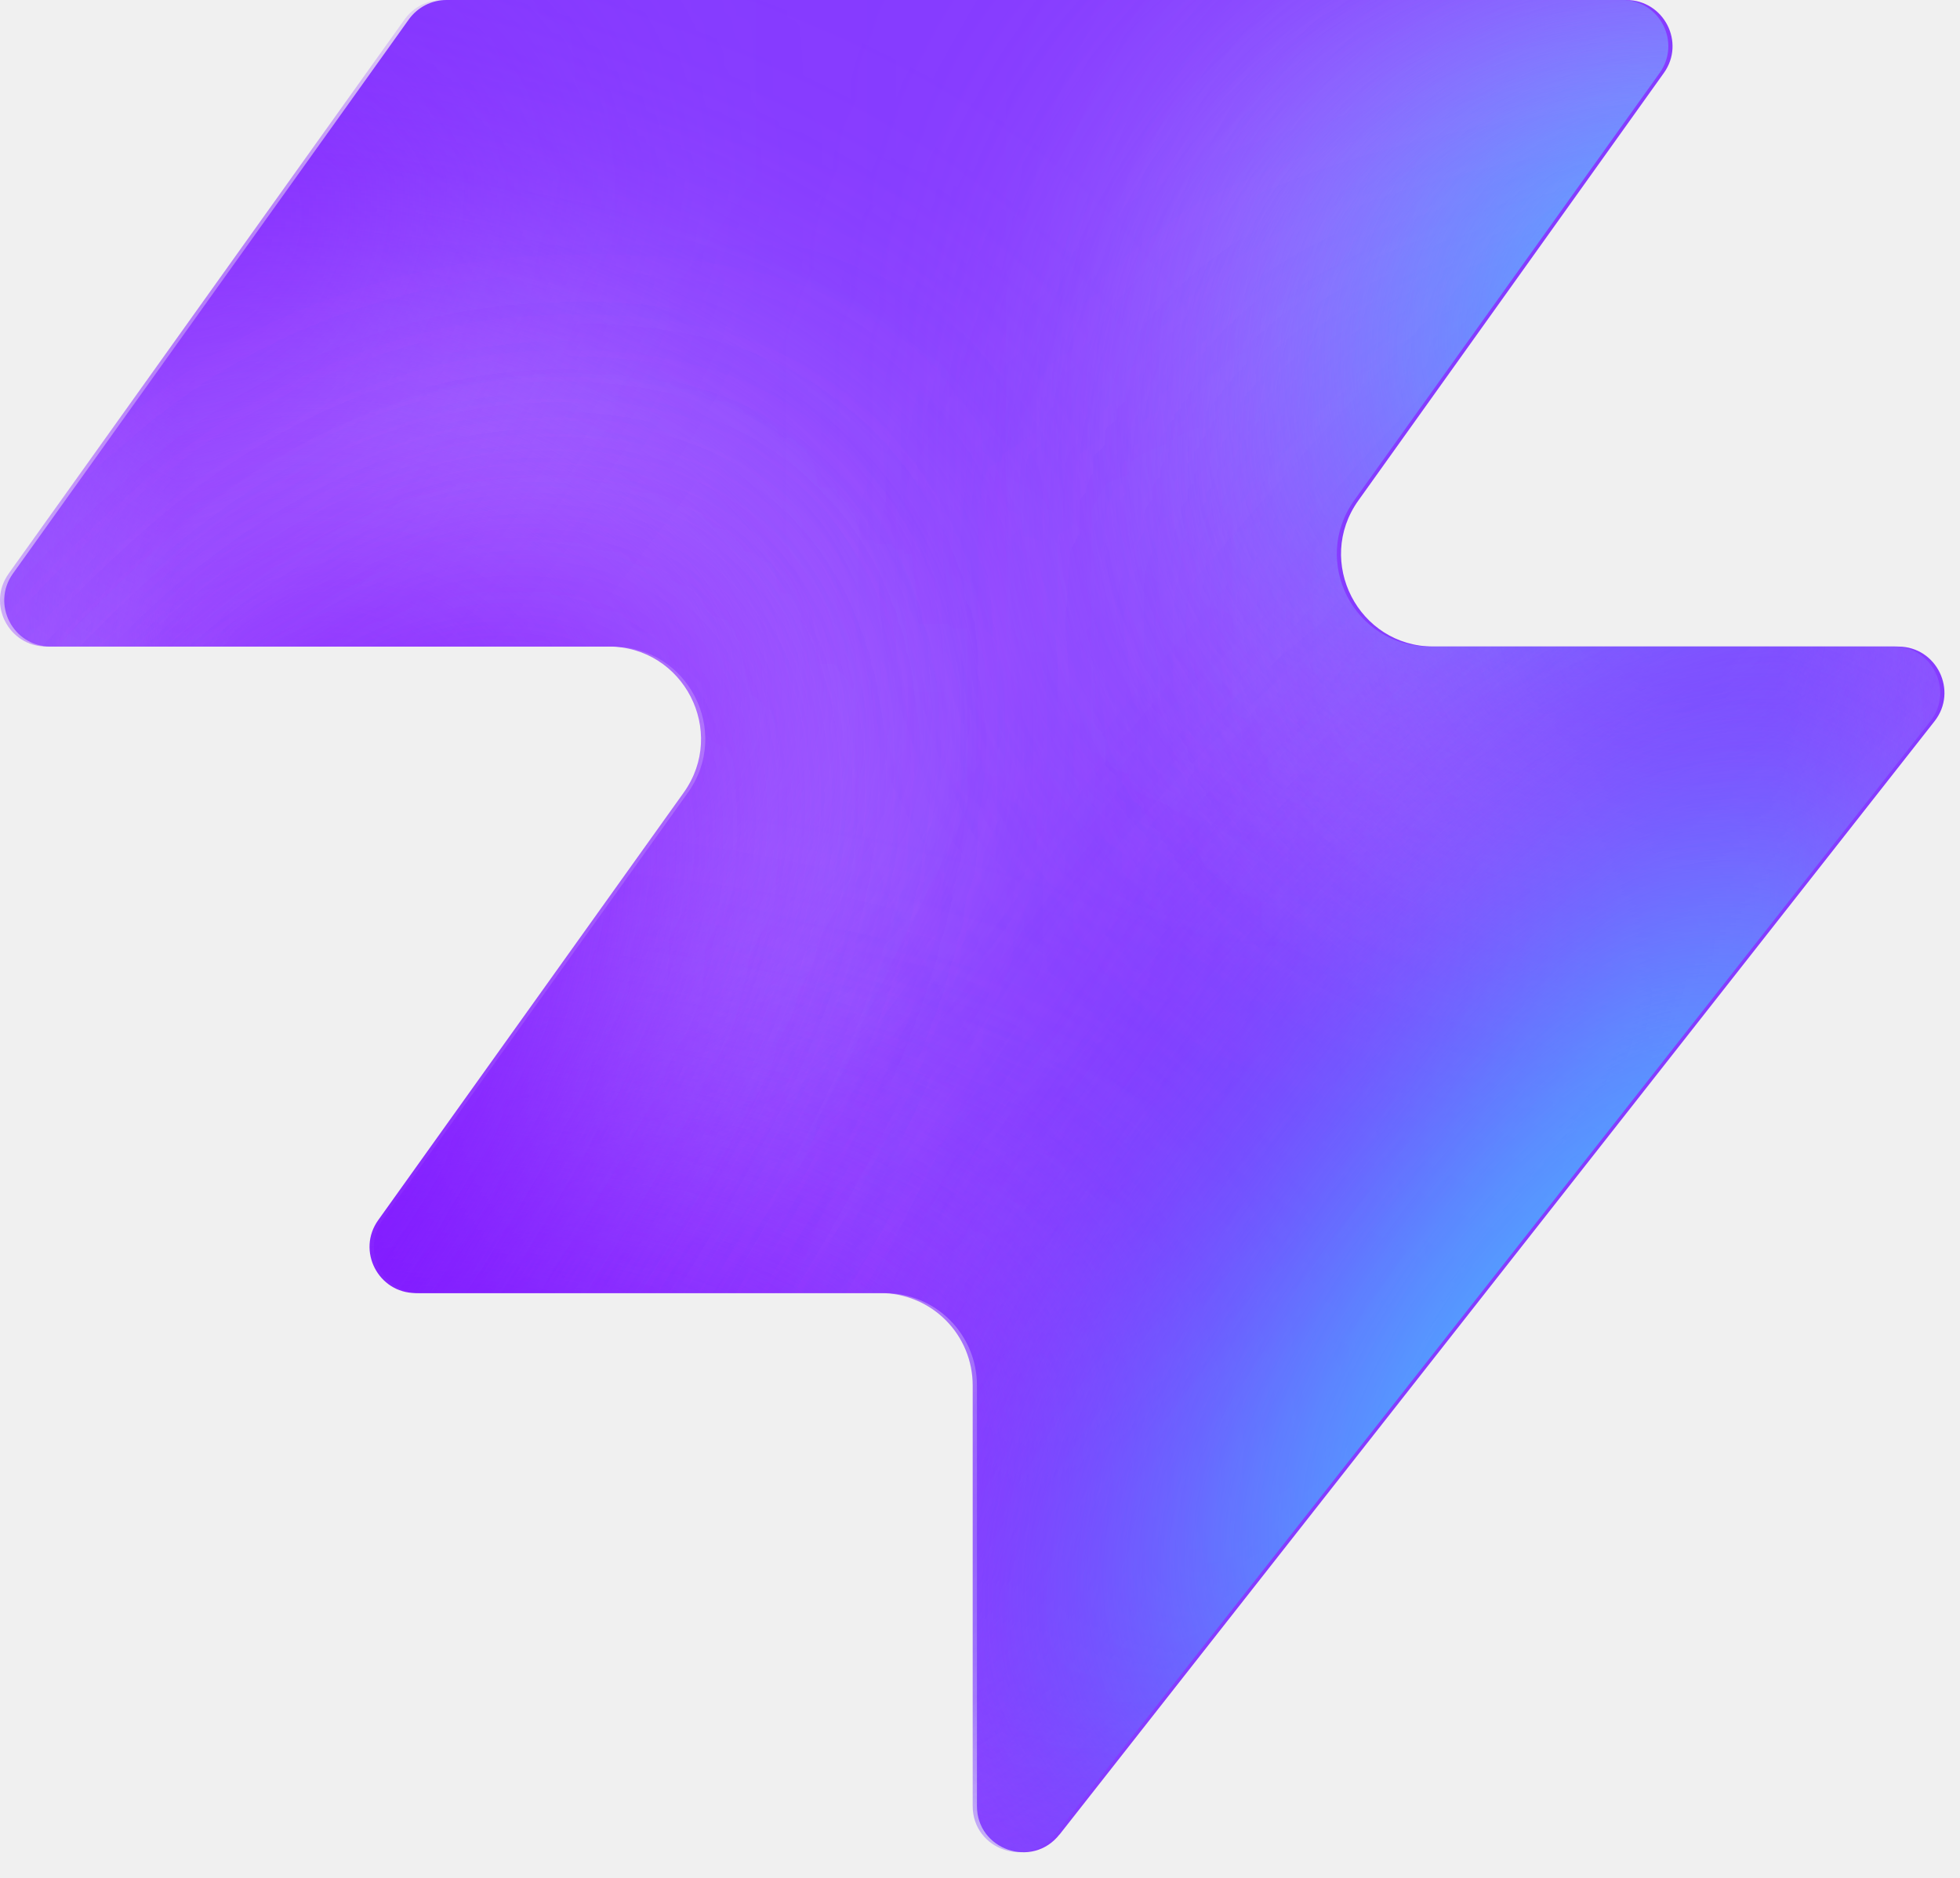
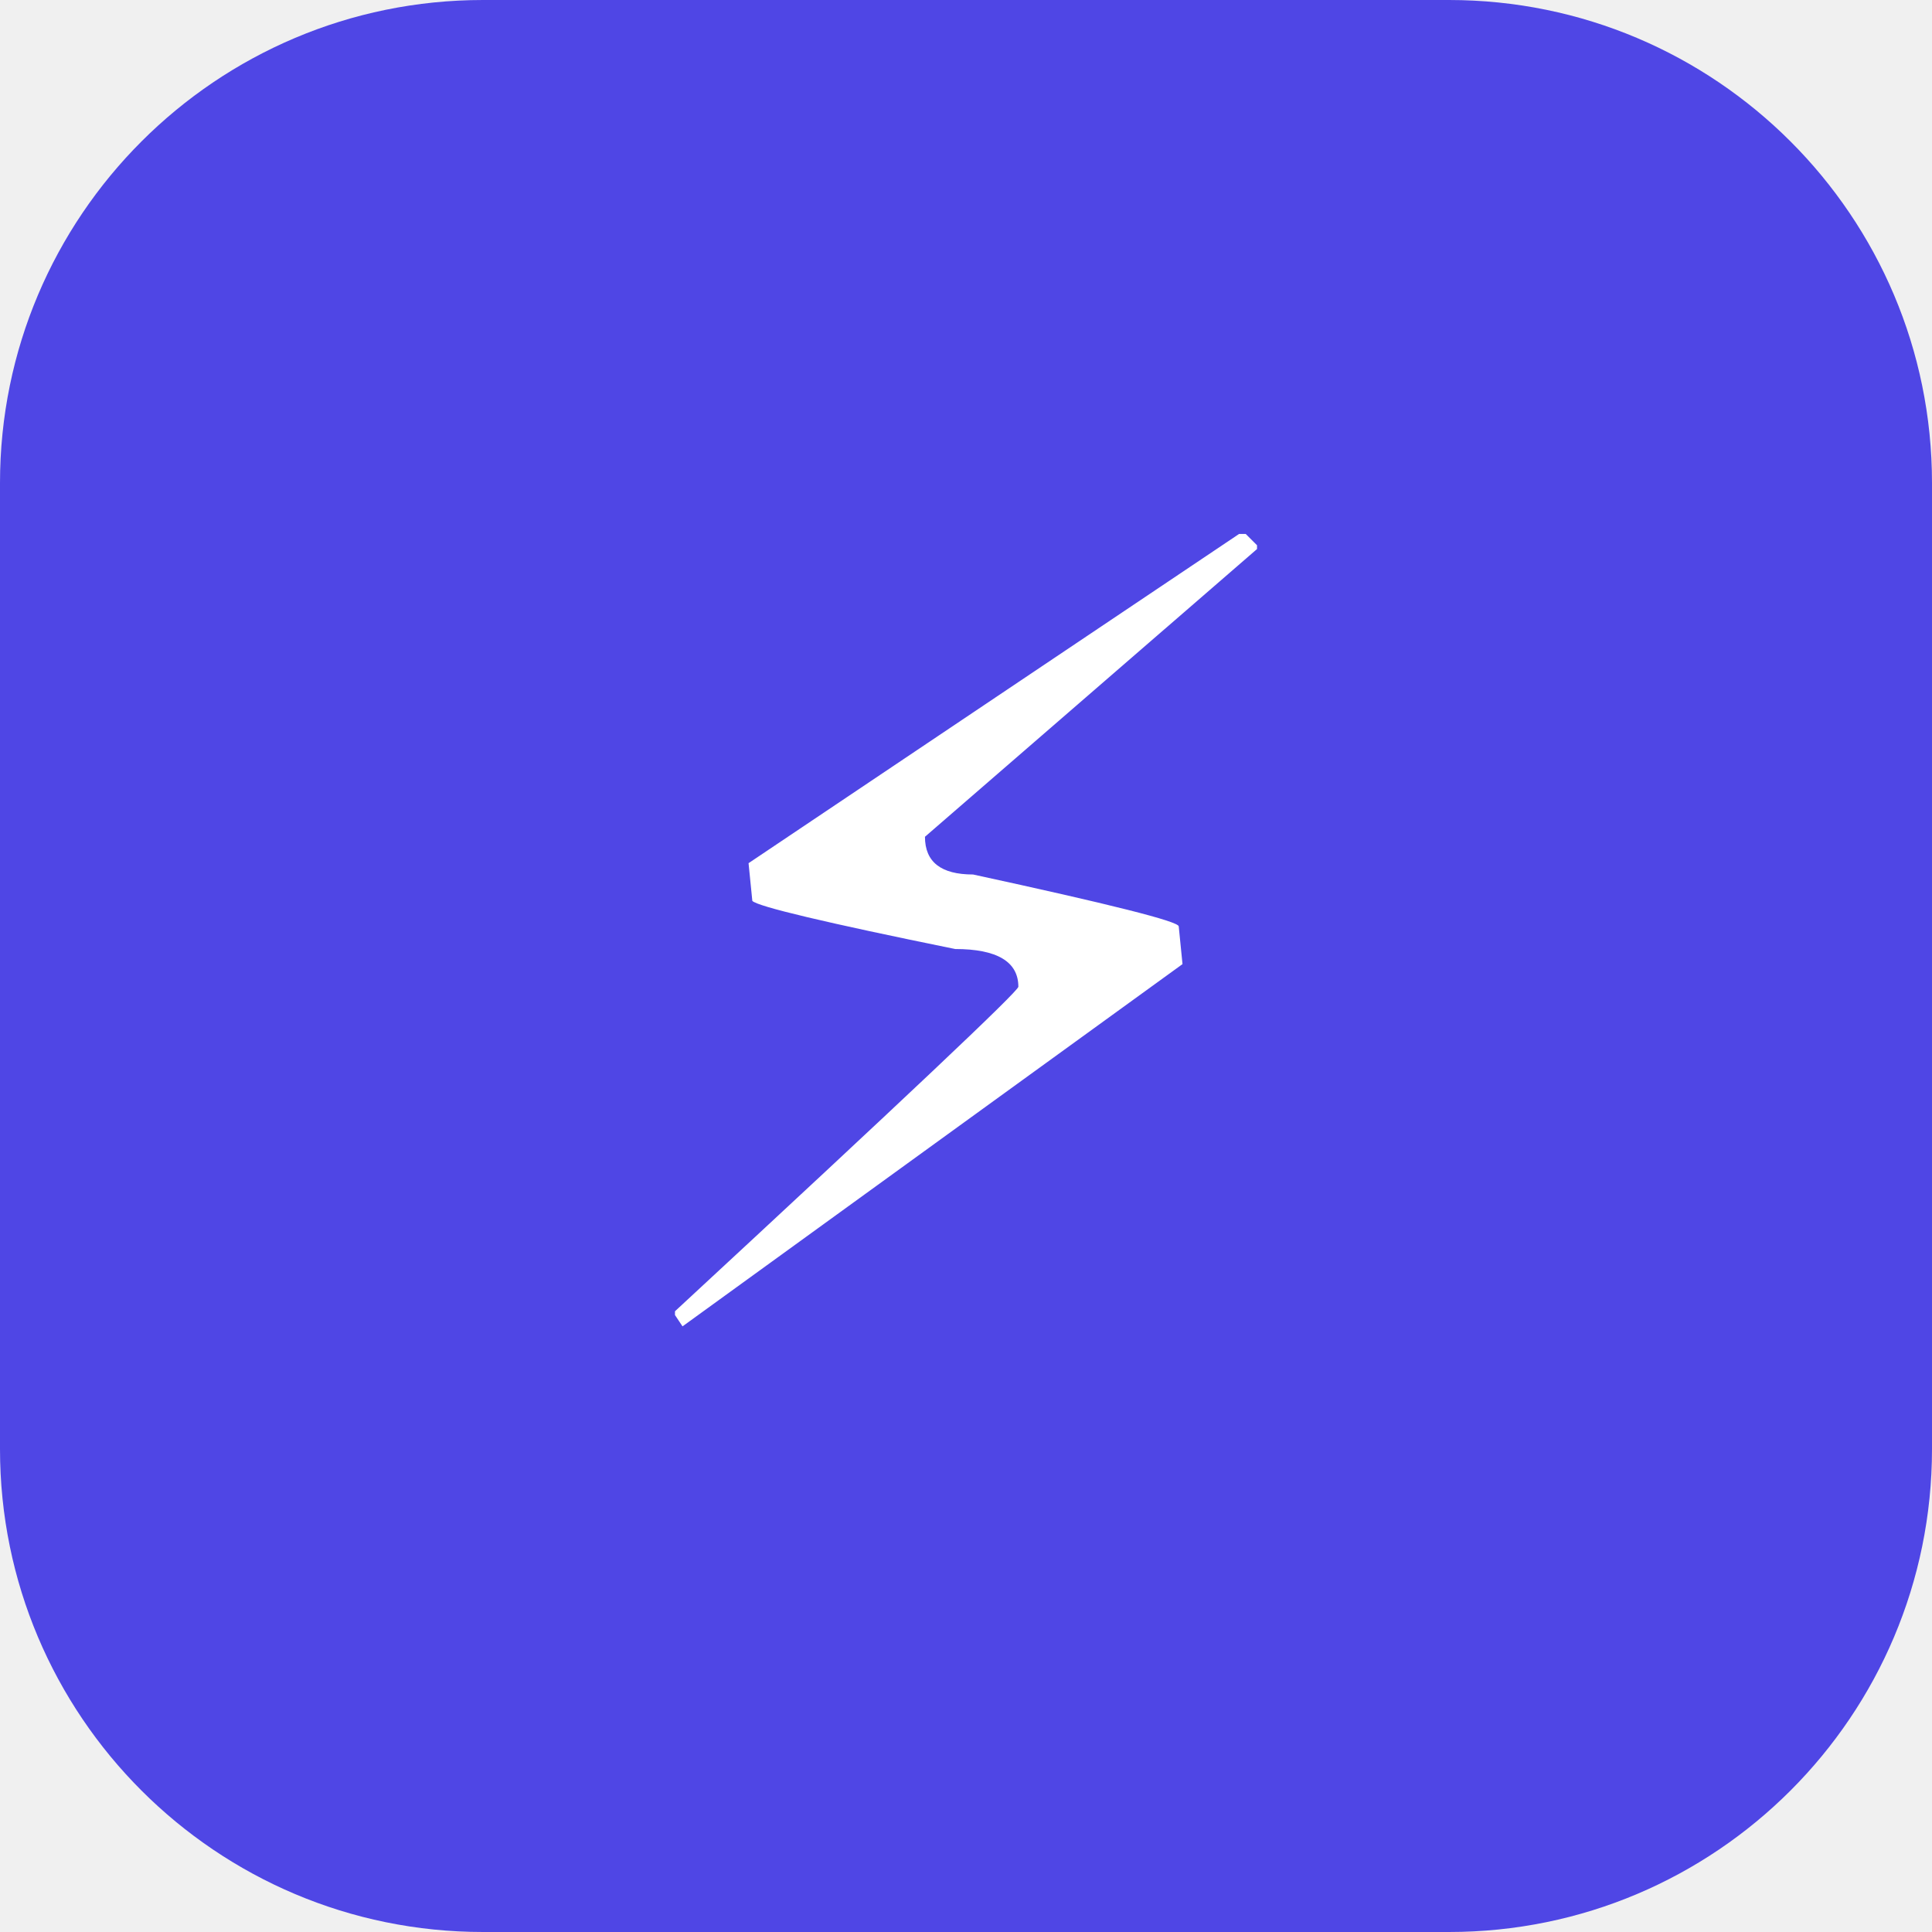
- <svg xmlns="http://www.w3.org/2000/svg" width="48" height="46" fill="none" viewBox="0 0 48 46">
-   <path fill="#863bff" d="M25.946 44.938c-.664.845-2.021.375-2.021-.698V33.937a2.26 2.26 0 0 0-2.262-2.262H10.287c-.92 0-1.456-1.04-.92-1.788l7.48-10.471c1.07-1.497 0-3.578-1.842-3.578H1.237c-.92 0-1.456-1.04-.92-1.788L10.013.474c.214-.297.556-.474.92-.474h28.894c.92 0 1.456 1.04.92 1.788l-7.48 10.471c-1.07 1.498 0 3.579 1.842 3.579h11.377c.943 0 1.473 1.088.89 1.83L25.947 44.94z" style="fill:#863bff;fill:color(display-p3 .525 .23 1);fill-opacity:1" />
-   <mask id="a" width="48" height="46" x="0" y="0" maskUnits="userSpaceOnUse" style="mask-type:alpha">
-     <path fill="#000" d="M25.842 44.938c-.664.844-2.021.375-2.021-.698V33.937a2.26 2.26 0 0 0-2.262-2.262H10.183c-.92 0-1.456-1.04-.92-1.788l7.48-10.471c1.07-1.498 0-3.579-1.842-3.579H1.133c-.92 0-1.456-1.04-.92-1.787L9.91.473c.214-.297.556-.474.92-.474h28.894c.92 0 1.456 1.04.92 1.788l-7.48 10.471c-1.07 1.498 0 3.578 1.842 3.578h11.377c.943 0 1.473 1.088.89 1.832L25.843 44.94z" style="fill:#000;fill-opacity:1" />
-   </mask>
-   <g mask="url(#a)">
-     <g filter="url(#b)">
-       <ellipse cx="5.508" cy="14.704" fill="#ede6ff" rx="5.508" ry="14.704" style="fill:#ede6ff;fill:color(display-p3 .927 .903 1);fill-opacity:1" transform="matrix(.00324 1 1 -.00324 -4.47 31.516)" />
-     </g>
-     <g filter="url(#c)">
-       <ellipse cx="10.399" cy="29.851" fill="#ede6ff" rx="10.399" ry="29.851" style="fill:#ede6ff;fill:color(display-p3 .927 .903 1);fill-opacity:1" transform="matrix(.00324 1 1 -.00324 -39.328 7.883)" />
-     </g>
-     <g filter="url(#d)">
-       <ellipse cx="5.508" cy="30.487" fill="#7e14ff" rx="5.508" ry="30.487" style="fill:#7e14ff;fill:color(display-p3 .492 .077 1);fill-opacity:1" transform="rotate(89.814 -25.913 -14.639)scale(1 -1)" />
-     </g>
-     <g filter="url(#e)">
-       <ellipse cx="5.508" cy="30.599" fill="#7e14ff" rx="5.508" ry="30.599" style="fill:#7e14ff;fill:color(display-p3 .492 .077 1);fill-opacity:1" transform="rotate(89.814 -32.644 -3.334)scale(1 -1)" />
-     </g>
-     <g filter="url(#f)">
-       <ellipse cx="5.508" cy="30.599" fill="#7e14ff" rx="5.508" ry="30.599" style="fill:#7e14ff;fill:color(display-p3 .492 .077 1);fill-opacity:1" transform="matrix(.00324 1 1 -.00324 -34.34 30.47)" />
-     </g>
-     <g filter="url(#g)">
-       <ellipse cx="14.072" cy="22.078" fill="#ede6ff" rx="14.072" ry="22.078" style="fill:#ede6ff;fill:color(display-p3 .927 .903 1);fill-opacity:1" transform="rotate(93.35 24.506 48.493)scale(-1 1)" />
-     </g>
-     <g filter="url(#h)">
-       <ellipse cx="3.47" cy="21.501" fill="#7e14ff" rx="3.47" ry="21.501" style="fill:#7e14ff;fill:color(display-p3 .492 .077 1);fill-opacity:1" transform="rotate(89.009 28.708 47.59)scale(-1 1)" />
-     </g>
-     <g filter="url(#i)">
-       <ellipse cx="3.47" cy="21.501" fill="#7e14ff" rx="3.47" ry="21.501" style="fill:#7e14ff;fill:color(display-p3 .492 .077 1);fill-opacity:1" transform="rotate(89.009 28.708 47.59)scale(-1 1)" />
-     </g>
-     <g filter="url(#j)">
-       <ellipse cx=".387" cy="8.972" fill="#7e14ff" rx="4.407" ry="29.108" style="fill:#7e14ff;fill:color(display-p3 .492 .077 1);fill-opacity:1" transform="rotate(39.51 .387 8.972)" />
-     </g>
-     <g filter="url(#k)">
-       <ellipse cx="47.523" cy="-6.092" fill="#7e14ff" rx="4.407" ry="29.108" style="fill:#7e14ff;fill:color(display-p3 .492 .077 1);fill-opacity:1" transform="rotate(37.892 47.523 -6.092)" />
-     </g>
-     <g filter="url(#l)">
-       <ellipse cx="41.412" cy="6.333" fill="#47bfff" rx="5.971" ry="9.665" style="fill:#47bfff;fill:color(display-p3 .28 .748 1);fill-opacity:1" transform="rotate(37.892 41.412 6.333)" />
-     </g>
-     <g filter="url(#m)">
-       <ellipse cx="-1.879" cy="38.332" fill="#7e14ff" rx="4.407" ry="29.108" style="fill:#7e14ff;fill:color(display-p3 .492 .077 1);fill-opacity:1" transform="rotate(37.892 -1.88 38.332)" />
-     </g>
-     <g filter="url(#n)">
-       <ellipse cx="-1.879" cy="38.332" fill="#7e14ff" rx="4.407" ry="29.108" style="fill:#7e14ff;fill:color(display-p3 .492 .077 1);fill-opacity:1" transform="rotate(37.892 -1.88 38.332)" />
-     </g>
-     <g filter="url(#o)">
-       <ellipse cx="35.651" cy="29.907" fill="#7e14ff" rx="4.407" ry="29.108" style="fill:#7e14ff;fill:color(display-p3 .492 .077 1);fill-opacity:1" transform="rotate(37.892 35.651 29.907)" />
-     </g>
-     <g filter="url(#p)">
-       <ellipse cx="38.418" cy="32.4" fill="#47bfff" rx="5.971" ry="15.297" style="fill:#47bfff;fill:color(display-p3 .28 .748 1);fill-opacity:1" transform="rotate(37.892 38.418 32.4)" />
-     </g>
-   </g>
-   <defs>
-     <filter id="b" width="60.045" height="41.654" x="-19.77" y="16.149" color-interpolation-filters="sRGB" filterUnits="userSpaceOnUse">
-       <feFlood flood-opacity="0" result="BackgroundImageFix" />
-       <feBlend in="SourceGraphic" in2="BackgroundImageFix" result="shape" />
-       <feGaussianBlur result="effect1_foregroundBlur_2002_17158" stdDeviation="7.659" />
-     </filter>
-     <filter id="c" width="90.34" height="51.437" x="-54.613" y="-7.533" color-interpolation-filters="sRGB" filterUnits="userSpaceOnUse">
-       <feFlood flood-opacity="0" result="BackgroundImageFix" />
-       <feBlend in="SourceGraphic" in2="BackgroundImageFix" result="shape" />
-       <feGaussianBlur result="effect1_foregroundBlur_2002_17158" stdDeviation="7.659" />
-     </filter>
-     <filter id="d" width="79.355" height="29.4" x="-49.64" y="2.03" color-interpolation-filters="sRGB" filterUnits="userSpaceOnUse">
-       <feFlood flood-opacity="0" result="BackgroundImageFix" />
-       <feBlend in="SourceGraphic" in2="BackgroundImageFix" result="shape" />
-       <feGaussianBlur result="effect1_foregroundBlur_2002_17158" stdDeviation="4.596" />
-     </filter>
-     <filter id="e" width="79.579" height="29.4" x="-45.045" y="20.029" color-interpolation-filters="sRGB" filterUnits="userSpaceOnUse">
-       <feFlood flood-opacity="0" result="BackgroundImageFix" />
-       <feBlend in="SourceGraphic" in2="BackgroundImageFix" result="shape" />
-       <feGaussianBlur result="effect1_foregroundBlur_2002_17158" stdDeviation="4.596" />
-     </filter>
-     <filter id="f" width="79.579" height="29.4" x="-43.513" y="21.178" color-interpolation-filters="sRGB" filterUnits="userSpaceOnUse">
-       <feFlood flood-opacity="0" result="BackgroundImageFix" />
-       <feBlend in="SourceGraphic" in2="BackgroundImageFix" result="shape" />
-       <feGaussianBlur result="effect1_foregroundBlur_2002_17158" stdDeviation="4.596" />
-     </filter>
-     <filter id="g" width="74.749" height="58.852" x="15.756" y="-17.901" color-interpolation-filters="sRGB" filterUnits="userSpaceOnUse">
-       <feFlood flood-opacity="0" result="BackgroundImageFix" />
-       <feBlend in="SourceGraphic" in2="BackgroundImageFix" result="shape" />
-       <feGaussianBlur result="effect1_foregroundBlur_2002_17158" stdDeviation="7.659" />
-     </filter>
-     <filter id="h" width="61.377" height="25.362" x="23.548" y="2.284" color-interpolation-filters="sRGB" filterUnits="userSpaceOnUse">
-       <feFlood flood-opacity="0" result="BackgroundImageFix" />
-       <feBlend in="SourceGraphic" in2="BackgroundImageFix" result="shape" />
-       <feGaussianBlur result="effect1_foregroundBlur_2002_17158" stdDeviation="4.596" />
-     </filter>
-     <filter id="i" width="61.377" height="25.362" x="23.548" y="2.284" color-interpolation-filters="sRGB" filterUnits="userSpaceOnUse">
-       <feFlood flood-opacity="0" result="BackgroundImageFix" />
-       <feBlend in="SourceGraphic" in2="BackgroundImageFix" result="shape" />
-       <feGaussianBlur result="effect1_foregroundBlur_2002_17158" stdDeviation="4.596" />
-     </filter>
-     <filter id="j" width="56.045" height="63.649" x="-27.636" y="-22.853" color-interpolation-filters="sRGB" filterUnits="userSpaceOnUse">
-       <feFlood flood-opacity="0" result="BackgroundImageFix" />
-       <feBlend in="SourceGraphic" in2="BackgroundImageFix" result="shape" />
-       <feGaussianBlur result="effect1_foregroundBlur_2002_17158" stdDeviation="4.596" />
-     </filter>
-     <filter id="k" width="54.814" height="64.646" x="20.116" y="-38.415" color-interpolation-filters="sRGB" filterUnits="userSpaceOnUse">
-       <feFlood flood-opacity="0" result="BackgroundImageFix" />
-       <feBlend in="SourceGraphic" in2="BackgroundImageFix" result="shape" />
-       <feGaussianBlur result="effect1_foregroundBlur_2002_17158" stdDeviation="4.596" />
-     </filter>
-     <filter id="l" width="33.541" height="35.313" x="24.641" y="-11.323" color-interpolation-filters="sRGB" filterUnits="userSpaceOnUse">
-       <feFlood flood-opacity="0" result="BackgroundImageFix" />
-       <feBlend in="SourceGraphic" in2="BackgroundImageFix" result="shape" />
-       <feGaussianBlur result="effect1_foregroundBlur_2002_17158" stdDeviation="4.596" />
-     </filter>
-     <filter id="m" width="54.814" height="64.646" x="-29.286" y="6.009" color-interpolation-filters="sRGB" filterUnits="userSpaceOnUse">
-       <feFlood flood-opacity="0" result="BackgroundImageFix" />
-       <feBlend in="SourceGraphic" in2="BackgroundImageFix" result="shape" />
-       <feGaussianBlur result="effect1_foregroundBlur_2002_17158" stdDeviation="4.596" />
-     </filter>
-     <filter id="n" width="54.814" height="64.646" x="-29.286" y="6.009" color-interpolation-filters="sRGB" filterUnits="userSpaceOnUse">
-       <feFlood flood-opacity="0" result="BackgroundImageFix" />
-       <feBlend in="SourceGraphic" in2="BackgroundImageFix" result="shape" />
-       <feGaussianBlur result="effect1_foregroundBlur_2002_17158" stdDeviation="4.596" />
-     </filter>
-     <filter id="o" width="54.814" height="64.646" x="8.244" y="-2.416" color-interpolation-filters="sRGB" filterUnits="userSpaceOnUse">
-       <feFlood flood-opacity="0" result="BackgroundImageFix" />
-       <feBlend in="SourceGraphic" in2="BackgroundImageFix" result="shape" />
-       <feGaussianBlur result="effect1_foregroundBlur_2002_17158" stdDeviation="4.596" />
-     </filter>
-     <filter id="p" width="39.409" height="43.623" x="18.713" y="10.588" color-interpolation-filters="sRGB" filterUnits="userSpaceOnUse">
-       <feFlood flood-opacity="0" result="BackgroundImageFix" />
-       <feBlend in="SourceGraphic" in2="BackgroundImageFix" result="shape" />
-       <feGaussianBlur result="effect1_foregroundBlur_2002_17158" stdDeviation="4.596" />
-     </filter>
-   </defs>
+ <svg xmlns="http://www.w3.org/2000/svg" viewBox="0 0 32 32">
+   <rect width="32" height="32" rx="8" fill="#4f46e5" />
+   <text x="16" y="22" font-size="18" text-anchor="middle" fill="white">⚡</text>
</svg>
